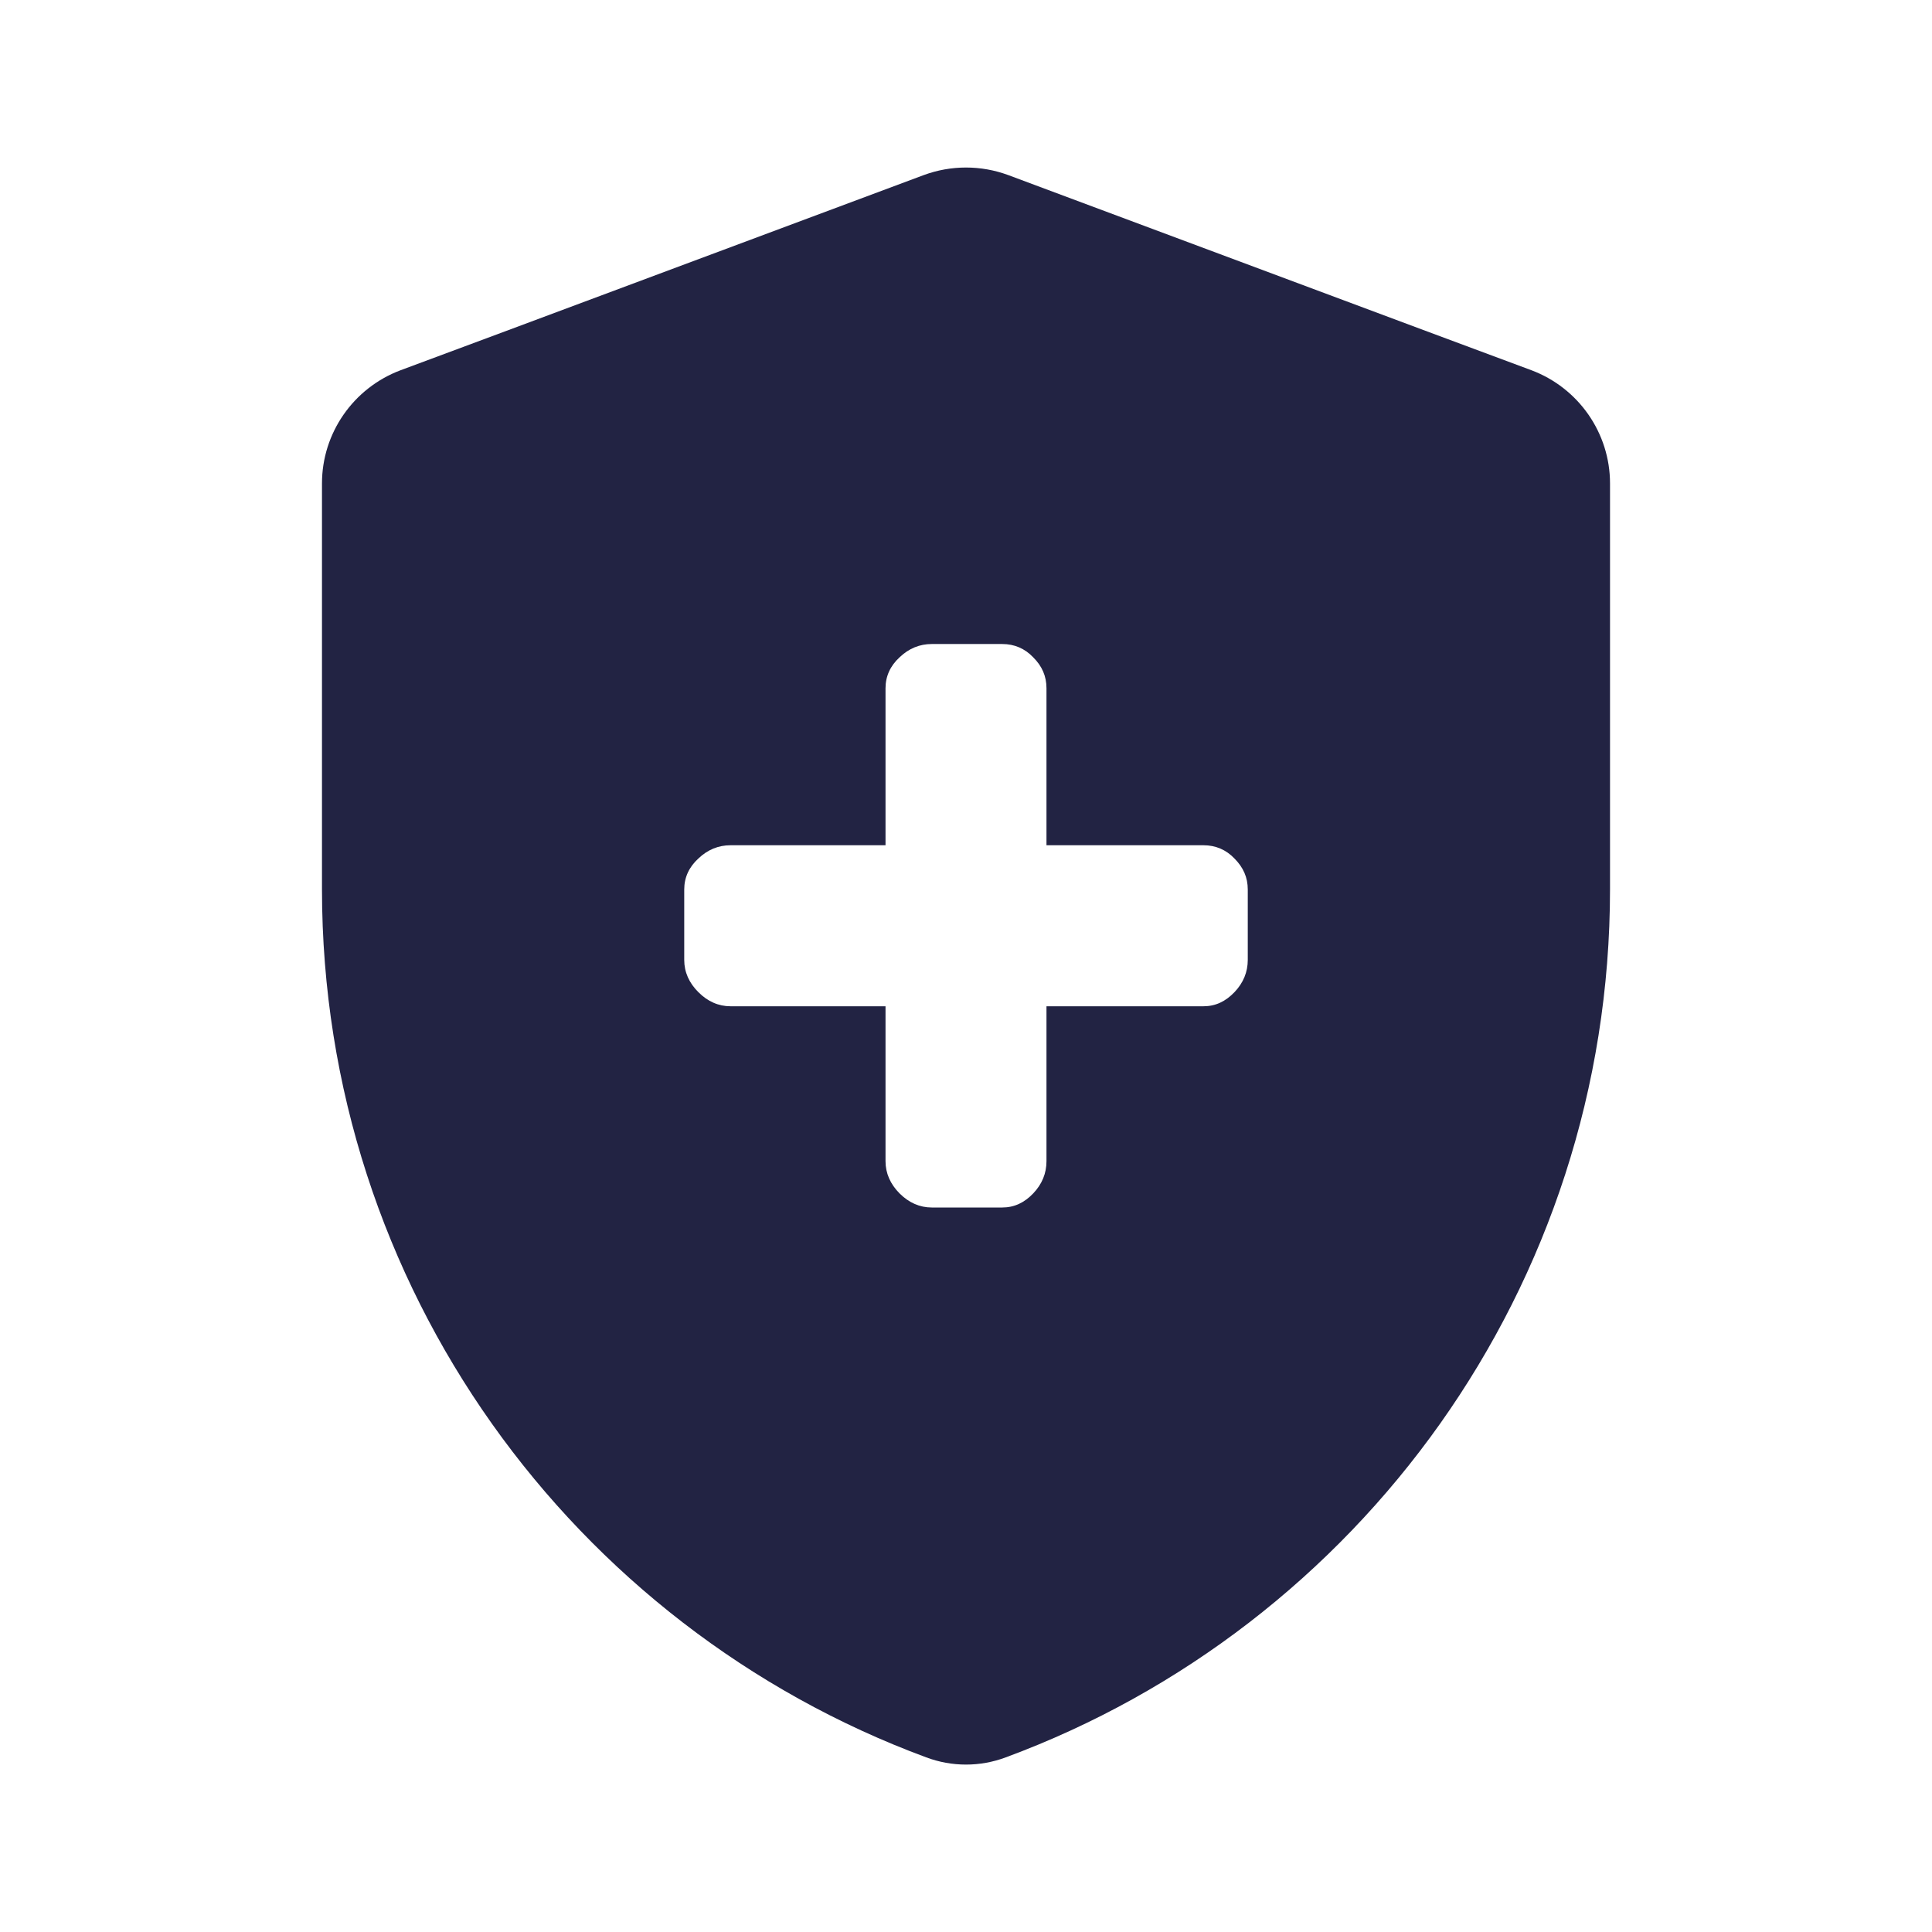
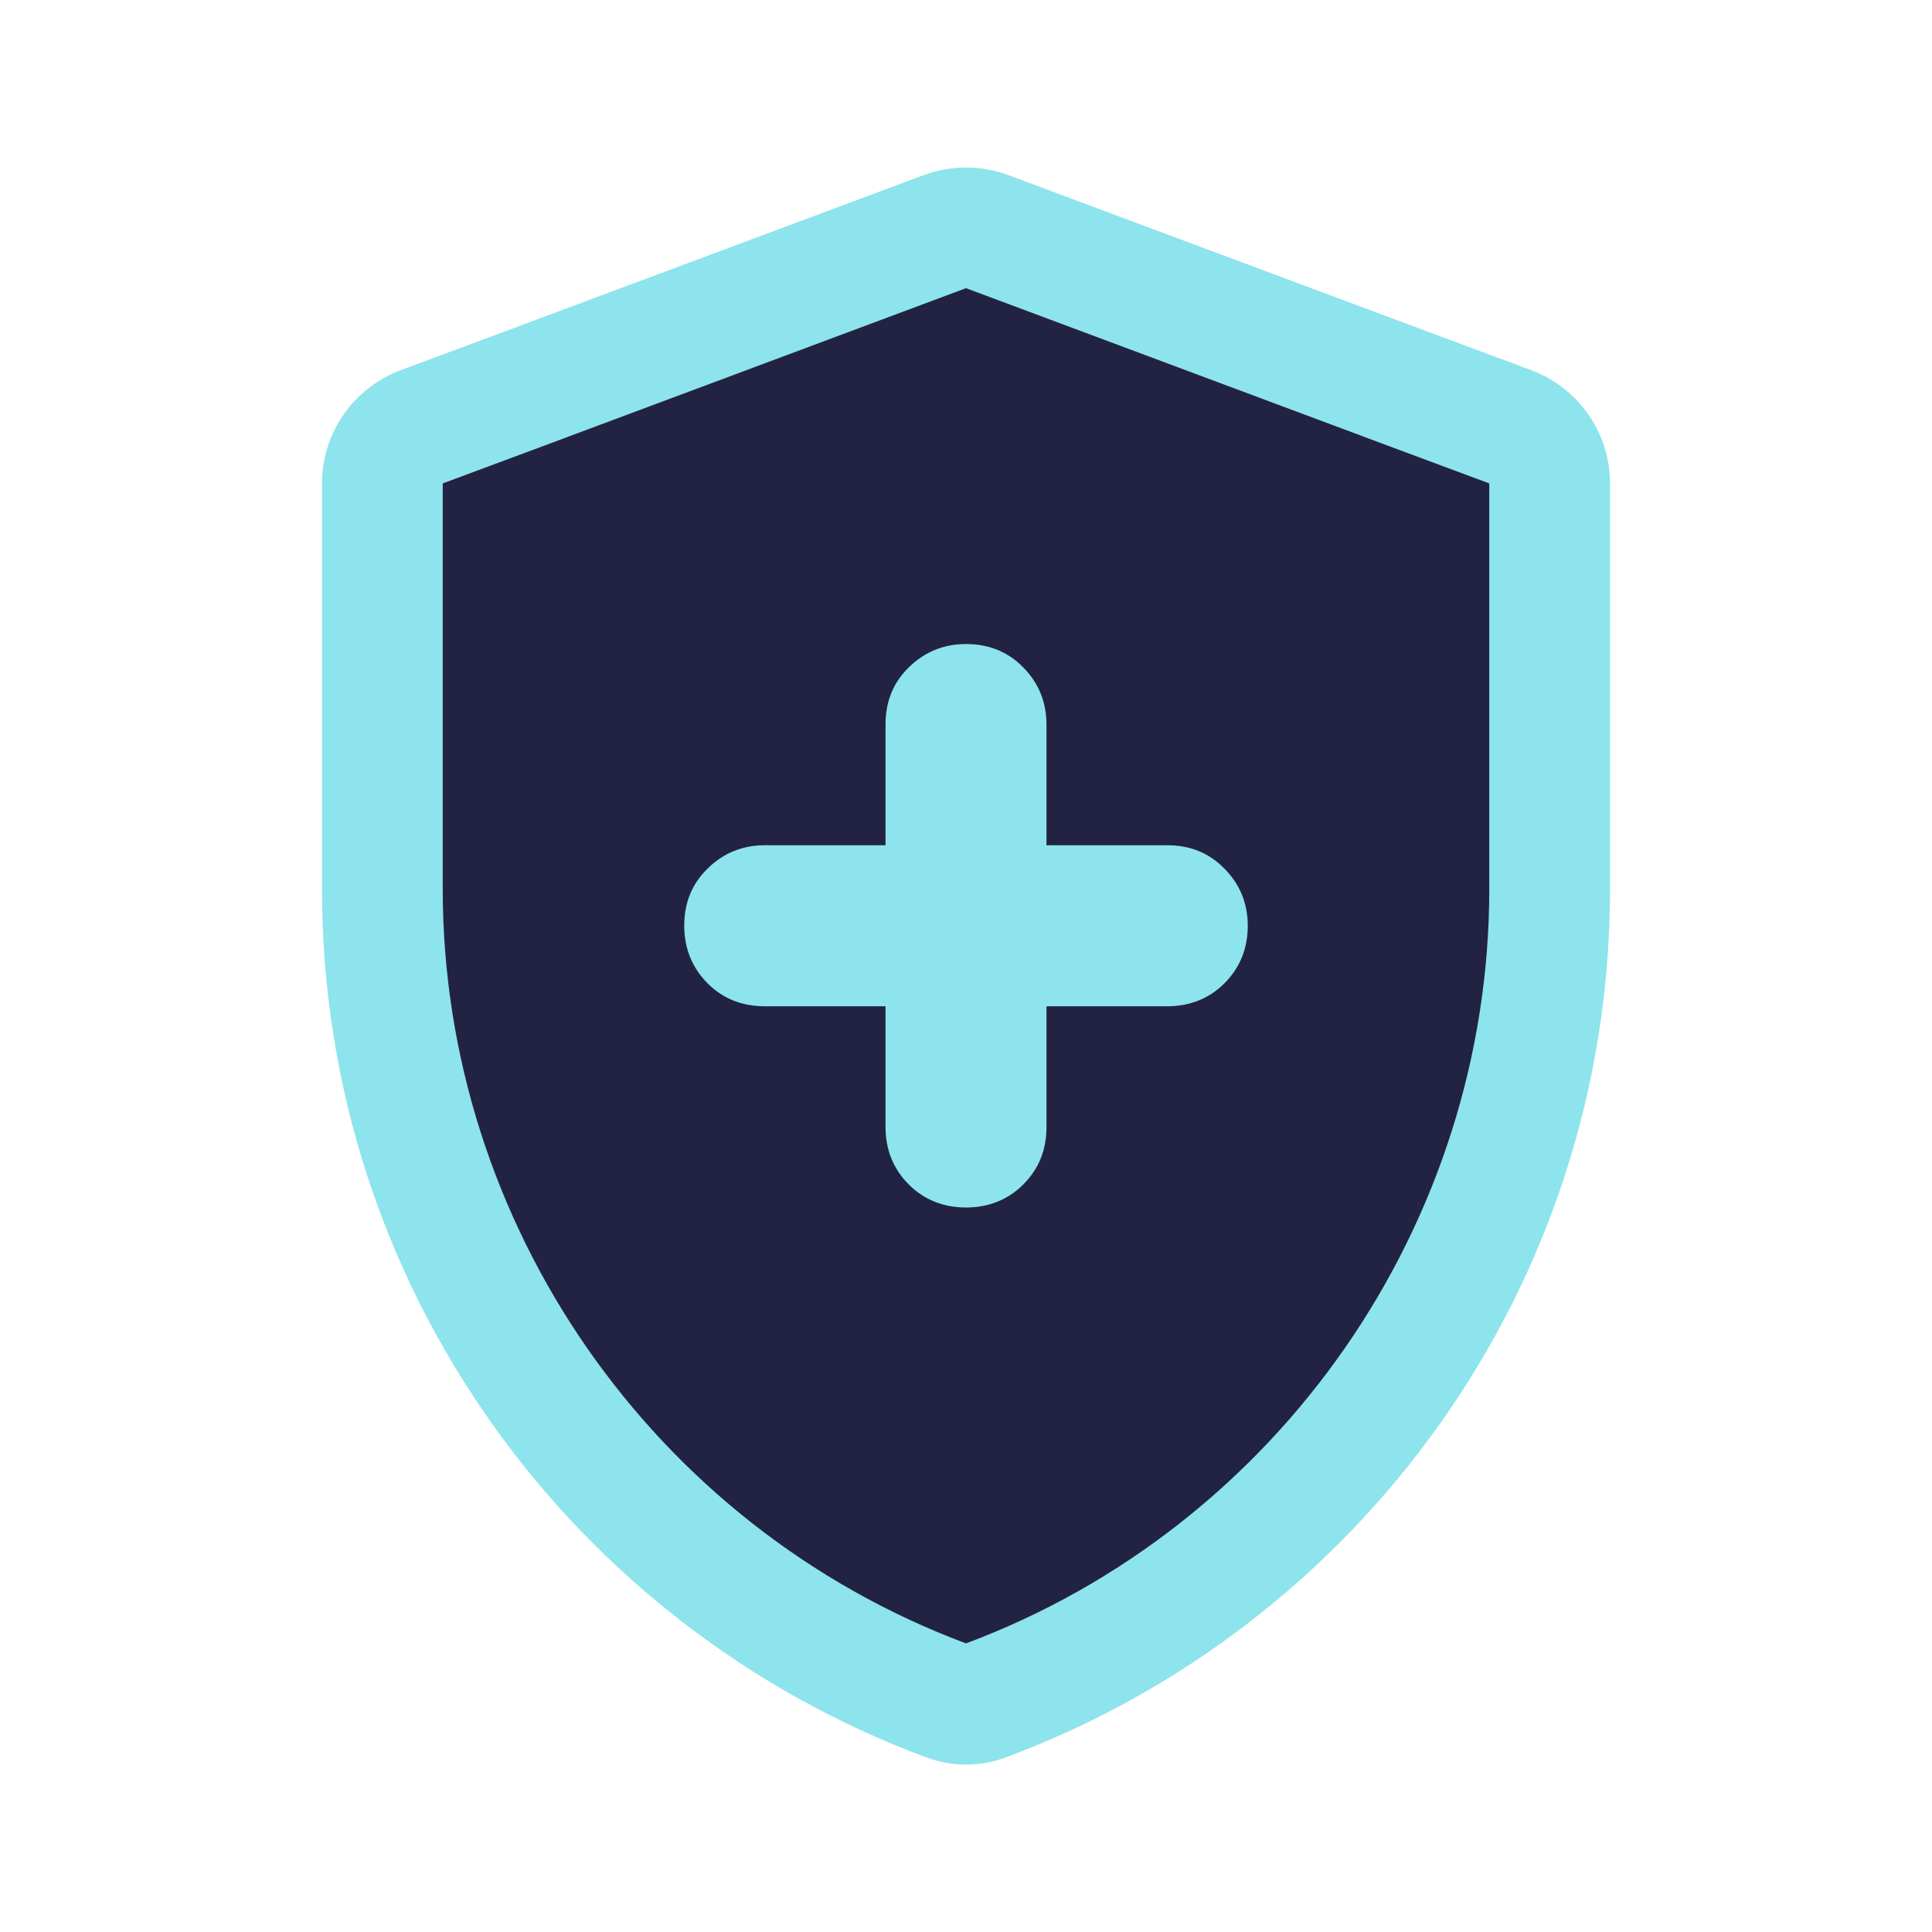
<svg xmlns="http://www.w3.org/2000/svg" width="32" height="32" viewBox="0 0 32 32" fill="none">
-   <path d="M25.367 6.133L23.54 5.453L16.7 2.9C16.247 2.733 15.753 2.733 15.3 2.9L8.46 5.453L6.633 6.133C5.853 6.427 5.333 7.173 5.333 8.007V14.727C5.333 21.32 9.5 26.947 15.34 29.107C15.767 29.267 16.233 29.267 16.66 29.107C22.5 26.947 26.667 21.32 26.667 14.727V8.007C26.667 7.173 26.147 6.427 25.367 6.133ZM20.667 15.9C20.667 16.1 20.593 16.28 20.447 16.433C20.3 16.587 20.133 16.667 19.933 16.667H17.333V19.233C17.333 19.433 17.26 19.613 17.113 19.767C16.967 19.92 16.8 20 16.6 20H15.433C15.233 20 15.053 19.92 14.9 19.767C14.747 19.613 14.667 19.433 14.667 19.233V16.667H12.1C11.9 16.667 11.72 16.587 11.567 16.433C11.413 16.28 11.333 16.1 11.333 15.9V14.733C11.333 14.533 11.413 14.36 11.567 14.22C11.72 14.073 11.9 14 12.1 14H14.667V11.4C14.667 11.2 14.747 11.027 14.9 10.887C15.053 10.74 15.233 10.667 15.433 10.667H16.6C16.8 10.667 16.973 10.74 17.113 10.887C17.26 11.033 17.333 11.2 17.333 11.4V14H19.933C20.133 14 20.307 14.073 20.447 14.22C20.593 14.367 20.667 14.533 20.667 14.733V15.9Z" fill="#222343" />
+   <path opacity="0.52" d="M25.367 6.133C26.147 6.427 26.667 7.173 26.667 8.007V14.727C26.667 21.32 22.5 26.94 16.66 29.107C16.24 29.267 15.767 29.267 15.34 29.107C9.5 26.94 5.333 21.32 5.333 14.727V8.007C5.333 7.173 5.853 6.427 6.633 6.133L8.46 5.453L15.3 2.9C15.753 2.733 16.247 2.733 16.7 2.9L23.54 5.453L25.367 6.133Z" fill="#25CBDB" />
+   <path d="M22.84 7.327L16 4.773L9.16 7.327L7.333 8.007V14.727C7.333 20.267 10.813 25.28 16 27.22C21.187 25.28 24.667 20.267 24.667 14.727V8.007L22.84 7.327ZM20.28 16.287C20.027 16.54 19.707 16.667 19.333 16.667H17.333V18.667C17.333 19.047 17.207 19.36 16.947 19.62C16.693 19.873 16.373 20 16 20C15.627 20 15.307 19.873 15.053 19.62C14.8 19.367 14.667 19.047 14.667 18.667V16.667H12.667C12.287 16.667 11.973 16.54 11.72 16.287C11.467 16.033 11.333 15.713 11.333 15.333C11.333 14.953 11.46 14.64 11.72 14.387C11.973 14.133 12.293 14 12.667 14H14.667V12C14.667 11.62 14.793 11.307 15.053 11.053C15.313 10.8 15.627 10.667 16 10.667C16.373 10.667 16.693 10.793 16.947 11.053C17.2 11.307 17.333 11.627 17.333 12V14H19.333C19.713 14 20.027 14.127 20.28 14.387C20.533 14.64 20.667 14.96 20.667 15.333C20.667 15.707 20.54 16.027 20.28 16.287Z" fill="#222343" />
</svg>
